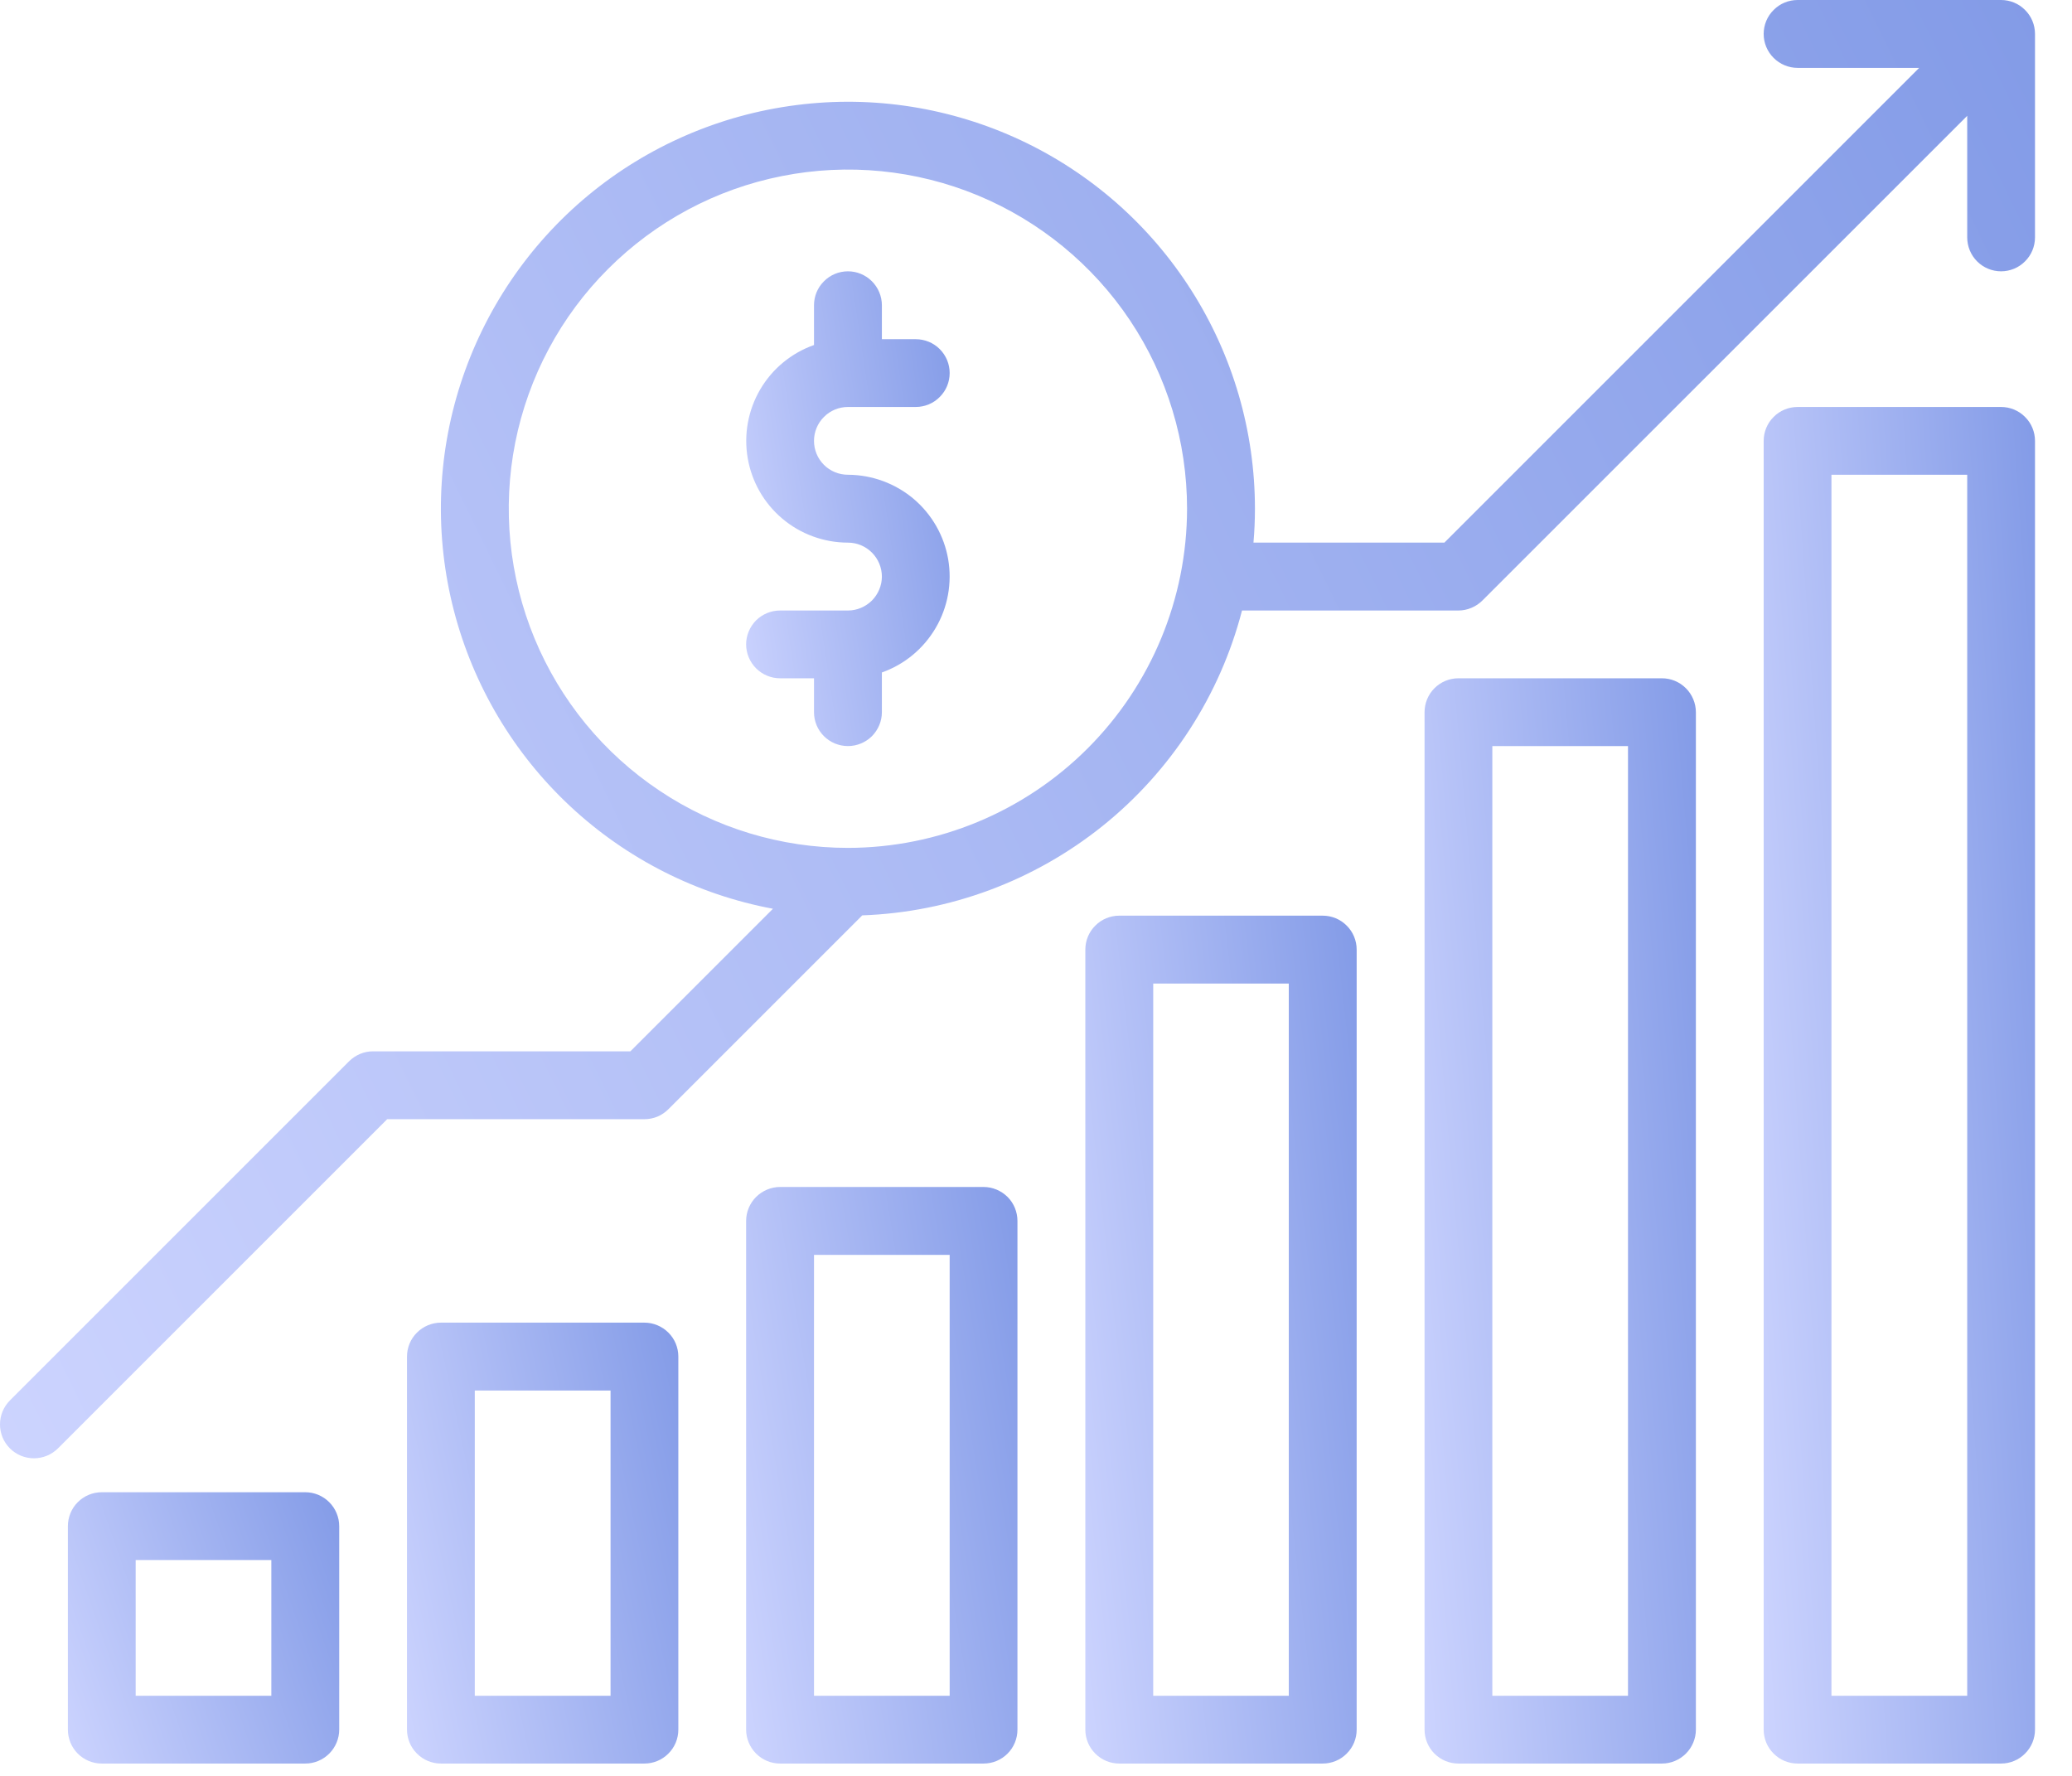
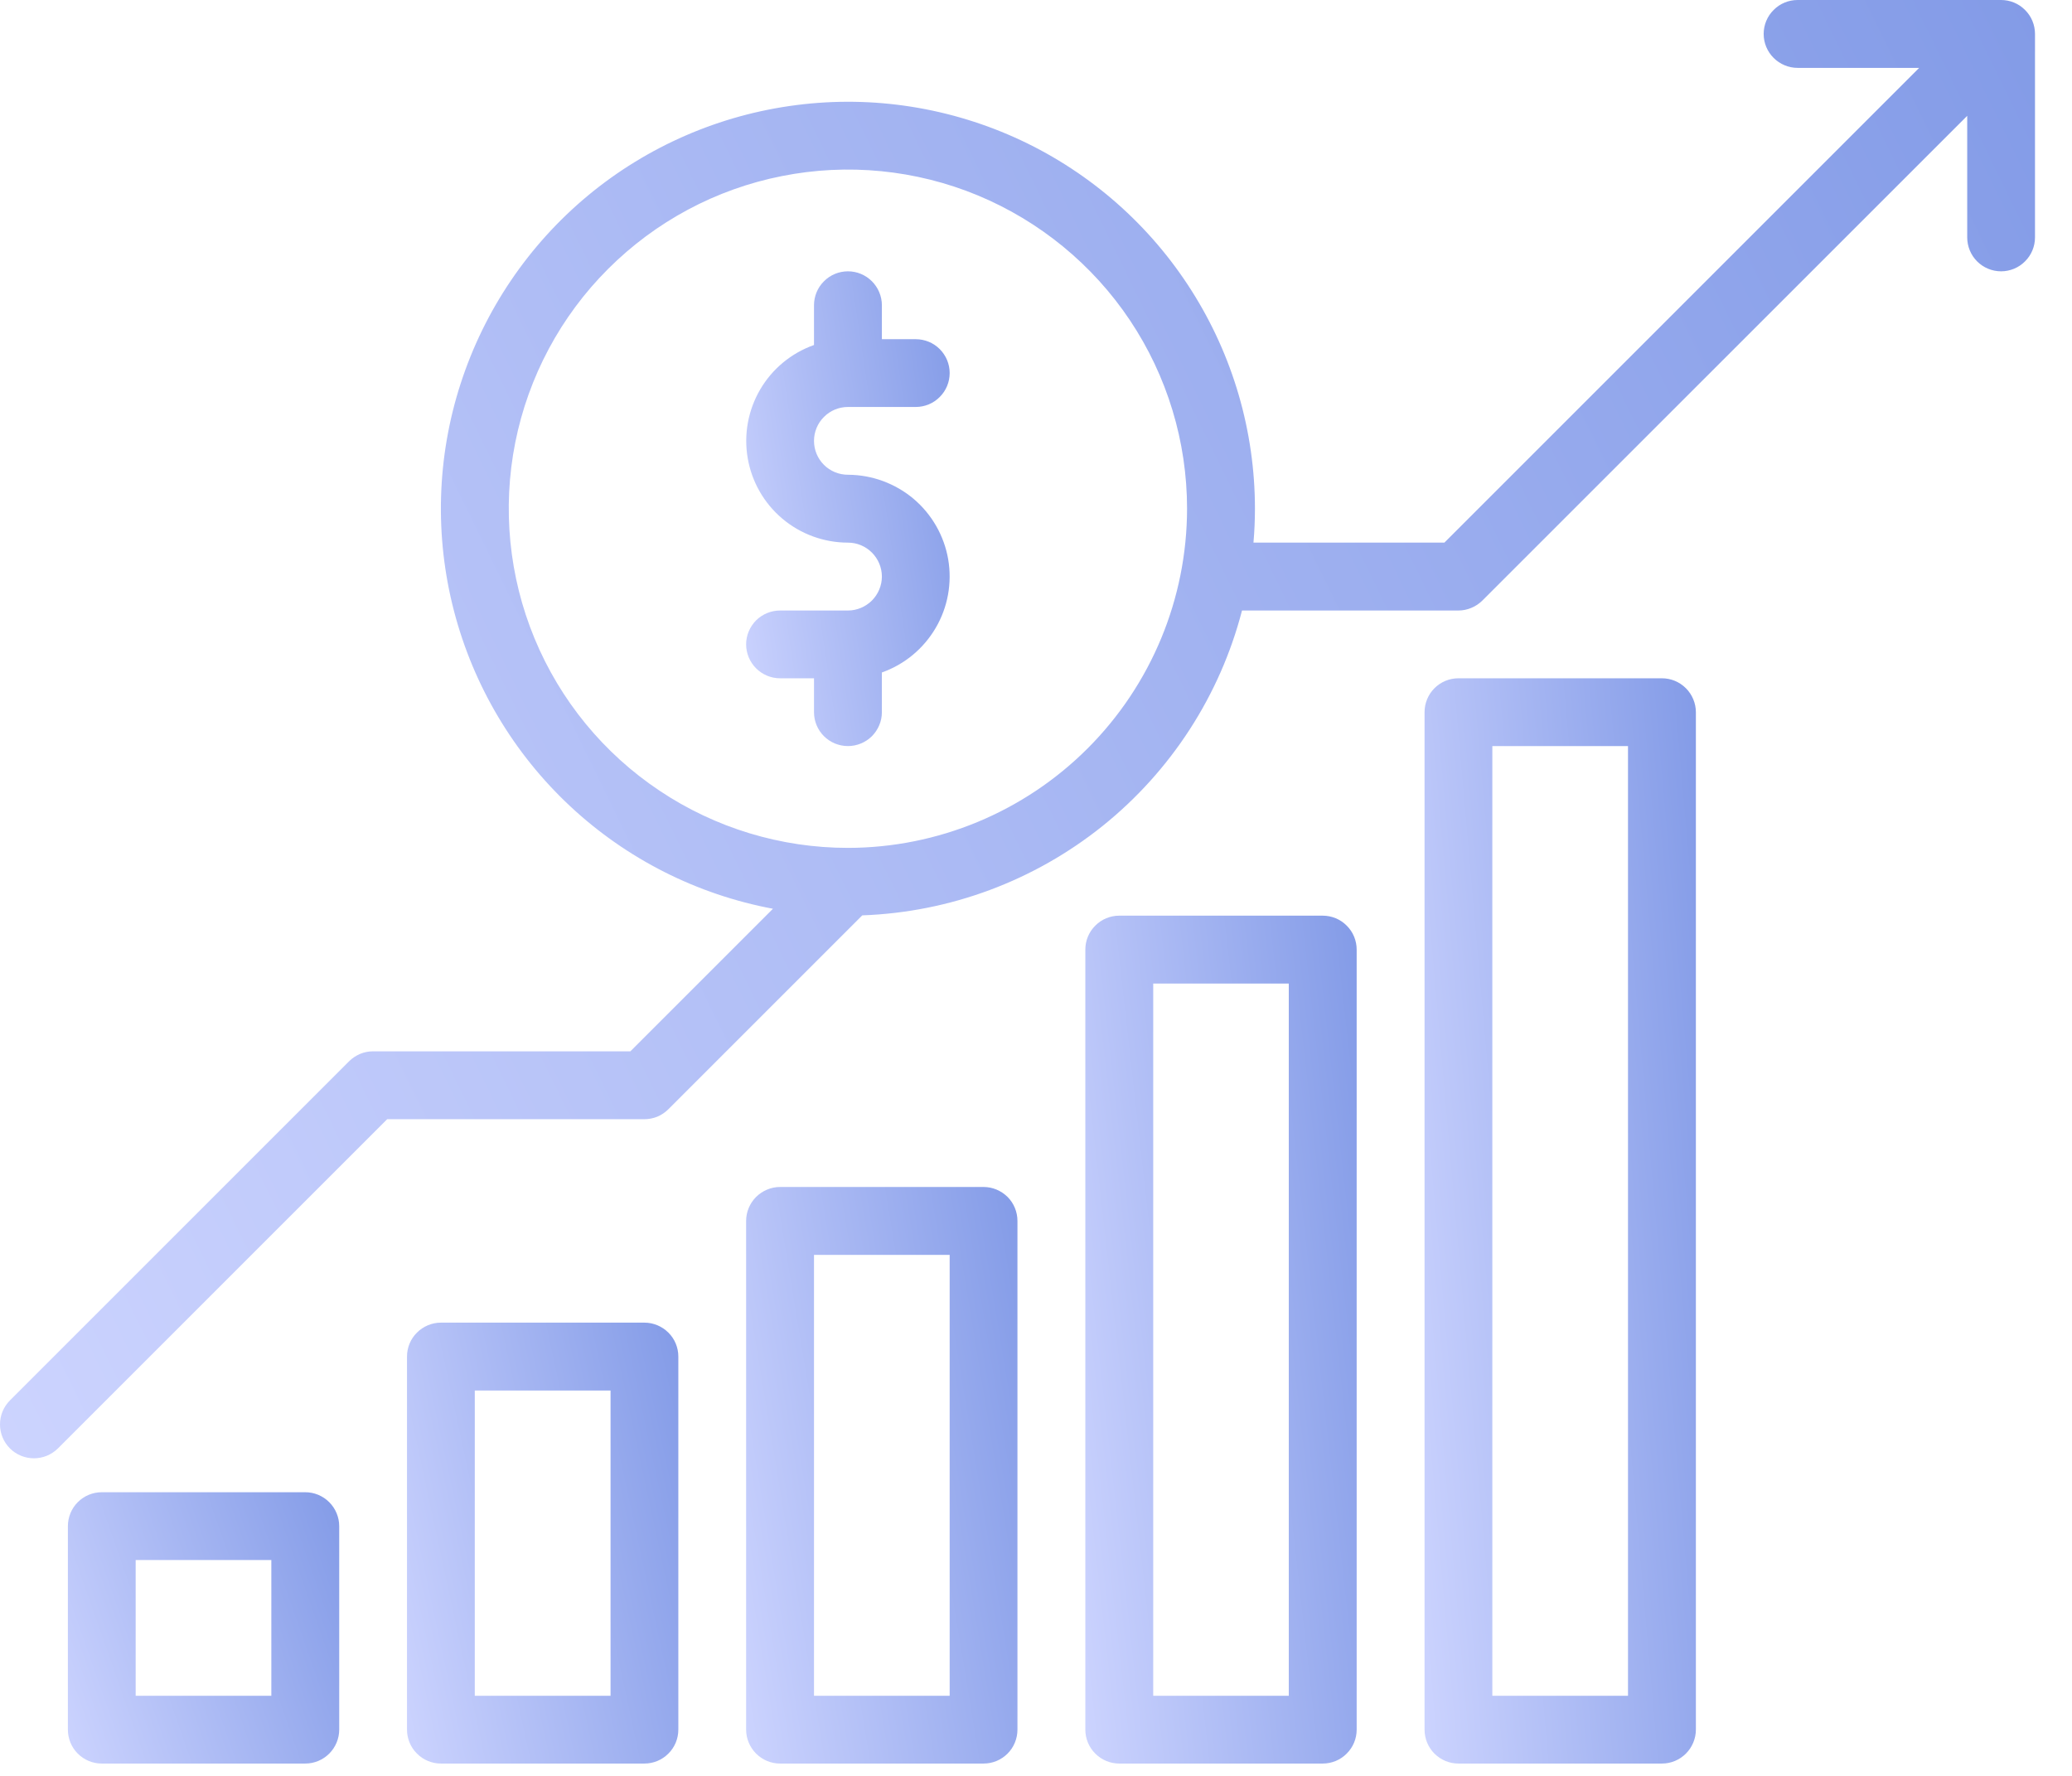
<svg xmlns="http://www.w3.org/2000/svg" width="21" height="18" viewBox="0 0 21 18" fill="none">
-   <path d="M20.281 4.125H18.219C18.128 4.125 18.04 4.161 17.976 4.226C17.911 4.29 17.875 4.378 17.875 4.469V17.531C17.875 17.622 17.911 17.71 17.976 17.774C18.04 17.839 18.128 17.875 18.219 17.875H20.281C20.372 17.875 20.46 17.839 20.524 17.774C20.589 17.71 20.625 17.622 20.625 17.531V4.469C20.625 4.378 20.589 4.29 20.524 4.226C20.46 4.161 20.372 4.125 20.281 4.125ZM19.938 17.188H18.562V4.812H19.938V17.188Z" fill="url(#paint0_linear)" />
+   <path d="M20.281 4.125H18.219C18.128 4.125 18.04 4.161 17.976 4.226C17.911 4.29 17.875 4.378 17.875 4.469V17.531C17.875 17.622 17.911 17.71 17.976 17.774C18.04 17.839 18.128 17.875 18.219 17.875H20.281C20.372 17.875 20.46 17.839 20.524 17.774C20.589 17.71 20.625 17.622 20.625 17.531V4.469C20.625 4.378 20.589 4.29 20.524 4.226C20.46 4.161 20.372 4.125 20.281 4.125ZM19.938 17.188H18.562V4.812H19.938V17.188Z" />
  <path d="M16.844 17.875C16.935 17.875 17.022 17.839 17.087 17.774C17.151 17.71 17.188 17.622 17.188 17.531V7.219C17.188 7.128 17.151 7.04 17.087 6.976C17.022 6.911 16.935 6.875 16.844 6.875H14.781C14.69 6.875 14.603 6.911 14.538 6.976C14.474 7.04 14.438 7.128 14.438 7.219V17.531C14.438 17.622 14.474 17.71 14.538 17.774C14.603 17.839 14.69 17.875 14.781 17.875H16.844ZM15.125 7.562H16.5V17.188H15.125V7.562Z" fill="url(#paint1_linear)" />
  <path d="M13.406 17.875C13.497 17.875 13.585 17.839 13.649 17.774C13.714 17.71 13.75 17.622 13.75 17.531V9.625C13.75 9.534 13.714 9.446 13.649 9.382C13.585 9.317 13.497 9.281 13.406 9.281H11.344C11.253 9.281 11.165 9.317 11.101 9.382C11.036 9.446 11 9.534 11 9.625V17.531C11 17.622 11.036 17.71 11.101 17.774C11.165 17.839 11.253 17.875 11.344 17.875H13.406ZM11.688 9.969H13.062V17.188H11.688V9.969Z" fill="url(#paint2_linear)" />
  <path d="M9.969 17.875C10.06 17.875 10.147 17.839 10.212 17.774C10.276 17.71 10.312 17.622 10.312 17.531V12.375C10.312 12.284 10.276 12.196 10.212 12.132C10.147 12.068 10.06 12.031 9.969 12.031H7.906C7.815 12.031 7.728 12.068 7.663 12.132C7.599 12.196 7.562 12.284 7.562 12.375V17.531C7.562 17.622 7.599 17.71 7.663 17.774C7.728 17.839 7.815 17.875 7.906 17.875H9.969ZM8.25 12.719H9.625V17.188H8.25V12.719Z" fill="url(#paint3_linear)" />
  <path d="M6.531 17.875C6.622 17.875 6.71 17.839 6.774 17.774C6.839 17.71 6.875 17.622 6.875 17.531V13.75C6.875 13.659 6.839 13.571 6.774 13.507C6.71 13.443 6.622 13.406 6.531 13.406H4.469C4.378 13.406 4.29 13.443 4.226 13.507C4.161 13.571 4.125 13.659 4.125 13.75V17.531C4.125 17.622 4.161 17.71 4.226 17.774C4.29 17.839 4.378 17.875 4.469 17.875H6.531ZM4.812 14.094H6.188V17.188H4.812V14.094Z" fill="url(#paint4_linear)" />
  <path d="M3.094 17.875C3.185 17.875 3.272 17.839 3.337 17.774C3.401 17.71 3.438 17.622 3.438 17.531V15.469C3.438 15.378 3.401 15.29 3.337 15.226C3.272 15.161 3.185 15.125 3.094 15.125H1.031C0.94 15.125 0.853 15.161 0.788 15.226C0.724 15.29 0.688 15.378 0.688 15.469V17.531C0.688 17.622 0.724 17.71 0.788 17.774C0.853 17.839 0.94 17.875 1.031 17.875H3.094ZM1.375 15.812H2.75V17.188H1.375V15.812Z" fill="url(#paint5_linear)" />
  <path d="M8.594 4.125H9.281C9.372 4.125 9.46 4.089 9.524 4.024C9.589 3.96 9.625 3.872 9.625 3.781C9.625 3.69 9.589 3.603 9.524 3.538C9.46 3.474 9.372 3.438 9.281 3.438H8.938V3.094C8.938 3.003 8.901 2.915 8.837 2.851C8.772 2.786 8.685 2.75 8.594 2.75C8.503 2.75 8.415 2.786 8.351 2.851C8.286 2.915 8.25 3.003 8.25 3.094V3.497C8.021 3.578 7.828 3.737 7.705 3.947C7.582 4.157 7.537 4.403 7.578 4.643C7.619 4.883 7.743 5.1 7.929 5.257C8.115 5.414 8.351 5.5 8.594 5.5C8.685 5.5 8.772 5.536 8.837 5.601C8.901 5.665 8.938 5.753 8.938 5.844C8.938 5.935 8.901 6.022 8.837 6.087C8.772 6.151 8.685 6.188 8.594 6.188H7.906C7.815 6.188 7.728 6.224 7.663 6.288C7.599 6.353 7.562 6.44 7.562 6.531C7.562 6.622 7.599 6.71 7.663 6.774C7.728 6.839 7.815 6.875 7.906 6.875H8.25V7.219C8.25 7.31 8.286 7.397 8.351 7.462C8.415 7.526 8.503 7.562 8.594 7.562C8.685 7.562 8.772 7.526 8.837 7.462C8.901 7.397 8.938 7.31 8.938 7.219V6.816C9.167 6.735 9.36 6.575 9.483 6.365C9.606 6.156 9.651 5.909 9.61 5.669C9.569 5.43 9.444 5.212 9.258 5.055C9.072 4.899 8.837 4.813 8.594 4.812C8.503 4.812 8.415 4.776 8.351 4.712C8.286 4.647 8.25 4.56 8.25 4.469C8.25 4.378 8.286 4.29 8.351 4.226C8.415 4.161 8.503 4.125 8.594 4.125Z" fill="url(#paint6_linear)" />
  <path d="M20.281 0H18.219C18.128 0 18.04 0.036 17.976 0.101C17.911 0.165 17.875 0.253 17.875 0.344C17.875 0.435 17.911 0.522 17.976 0.587C18.04 0.651 18.128 0.688 18.219 0.688H19.451L14.639 5.5H12.704C12.714 5.387 12.719 5.272 12.719 5.156C12.719 4.373 12.496 3.606 12.076 2.945C11.656 2.283 11.056 1.755 10.347 1.422C9.638 1.09 8.849 0.965 8.072 1.065C7.295 1.164 6.562 1.482 5.959 1.982C5.356 2.483 4.909 3.144 4.668 3.89C4.427 4.635 4.404 5.434 4.601 6.192C4.798 6.95 5.206 7.637 5.779 8.172C6.351 8.706 7.064 9.067 7.834 9.211L6.389 10.656H3.781C3.736 10.656 3.691 10.665 3.65 10.682C3.608 10.7 3.57 10.725 3.538 10.757L0.101 14.194C0.036 14.259 0 14.346 0 14.438C0 14.529 0.036 14.616 0.101 14.681C0.165 14.745 0.253 14.781 0.344 14.781C0.435 14.781 0.522 14.745 0.587 14.681L3.924 11.344H6.531C6.576 11.344 6.621 11.335 6.663 11.318C6.705 11.3 6.742 11.275 6.774 11.243L8.739 9.278C9.628 9.246 10.482 8.928 11.176 8.371C11.869 7.814 12.365 7.048 12.588 6.188H14.781C14.826 6.188 14.871 6.179 14.913 6.161C14.954 6.144 14.992 6.119 15.024 6.087L19.938 1.174V2.406C19.938 2.497 19.974 2.585 20.038 2.649C20.103 2.714 20.19 2.75 20.281 2.75C20.372 2.75 20.46 2.714 20.524 2.649C20.589 2.585 20.625 2.497 20.625 2.406V0.344C20.625 0.253 20.589 0.165 20.524 0.101C20.46 0.036 20.372 0 20.281 0ZM8.594 8.594C7.914 8.594 7.249 8.392 6.684 8.014C6.119 7.637 5.678 7.1 5.418 6.472C5.158 5.844 5.09 5.152 5.222 4.486C5.355 3.819 5.682 3.206 6.163 2.726C6.644 2.245 7.256 1.917 7.923 1.785C8.59 1.652 9.281 1.72 9.909 1.98C10.537 2.241 11.074 2.681 11.452 3.246C11.83 3.812 12.031 4.476 12.031 5.156C12.03 6.068 11.668 6.941 11.023 7.586C10.379 8.23 9.505 8.593 8.594 8.594Z" fill="url(#paint7_linear)" />
  <defs>
    <linearGradient id="paint0_linear" x1="20.625" y1="4.125" x2="16.845" y2="4.39" gradientUnits="userSpaceOnUse">
      <stop stop-color="#839BE7" />
      <stop offset="1" stop-color="#CED5FF" />
    </linearGradient>
    <linearGradient id="paint1_linear" x1="17.188" y1="6.875" x2="13.418" y2="7.205" gradientUnits="userSpaceOnUse">
      <stop stop-color="#839BE7" />
      <stop offset="1" stop-color="#CED5FF" />
    </linearGradient>
    <linearGradient id="paint2_linear" x1="13.75" y1="9.281" x2="9.999" y2="9.702" gradientUnits="userSpaceOnUse">
      <stop stop-color="#839BE7" />
      <stop offset="1" stop-color="#CED5FF" />
    </linearGradient>
    <linearGradient id="paint3_linear" x1="10.312" y1="12.031" x2="6.615" y2="12.641" gradientUnits="userSpaceOnUse">
      <stop stop-color="#839BE7" />
      <stop offset="1" stop-color="#CED5FF" />
    </linearGradient>
    <linearGradient id="paint4_linear" x1="6.875" y1="13.406" x2="3.245" y2="14.189" gradientUnits="userSpaceOnUse">
      <stop stop-color="#839BE7" />
      <stop offset="1" stop-color="#CED5FF" />
    </linearGradient>
    <linearGradient id="paint5_linear" x1="3.438" y1="15.125" x2="0.054" y2="16.31" gradientUnits="userSpaceOnUse">
      <stop stop-color="#839BE7" />
      <stop offset="1" stop-color="#CED5FF" />
    </linearGradient>
    <linearGradient id="paint6_linear" x1="9.625" y1="2.75" x2="6.839" y2="3.168" gradientUnits="userSpaceOnUse">
      <stop stop-color="#839BE7" />
      <stop offset="1" stop-color="#CED5FF" />
    </linearGradient>
    <linearGradient id="paint7_linear" x1="20.625" y1="-1.30535e-06" x2="-2.368" y2="11.239" gradientUnits="userSpaceOnUse">
      <stop stop-color="#839BE7" />
      <stop offset="1" stop-color="#CED5FF" />
    </linearGradient>
  </defs>
</svg>
